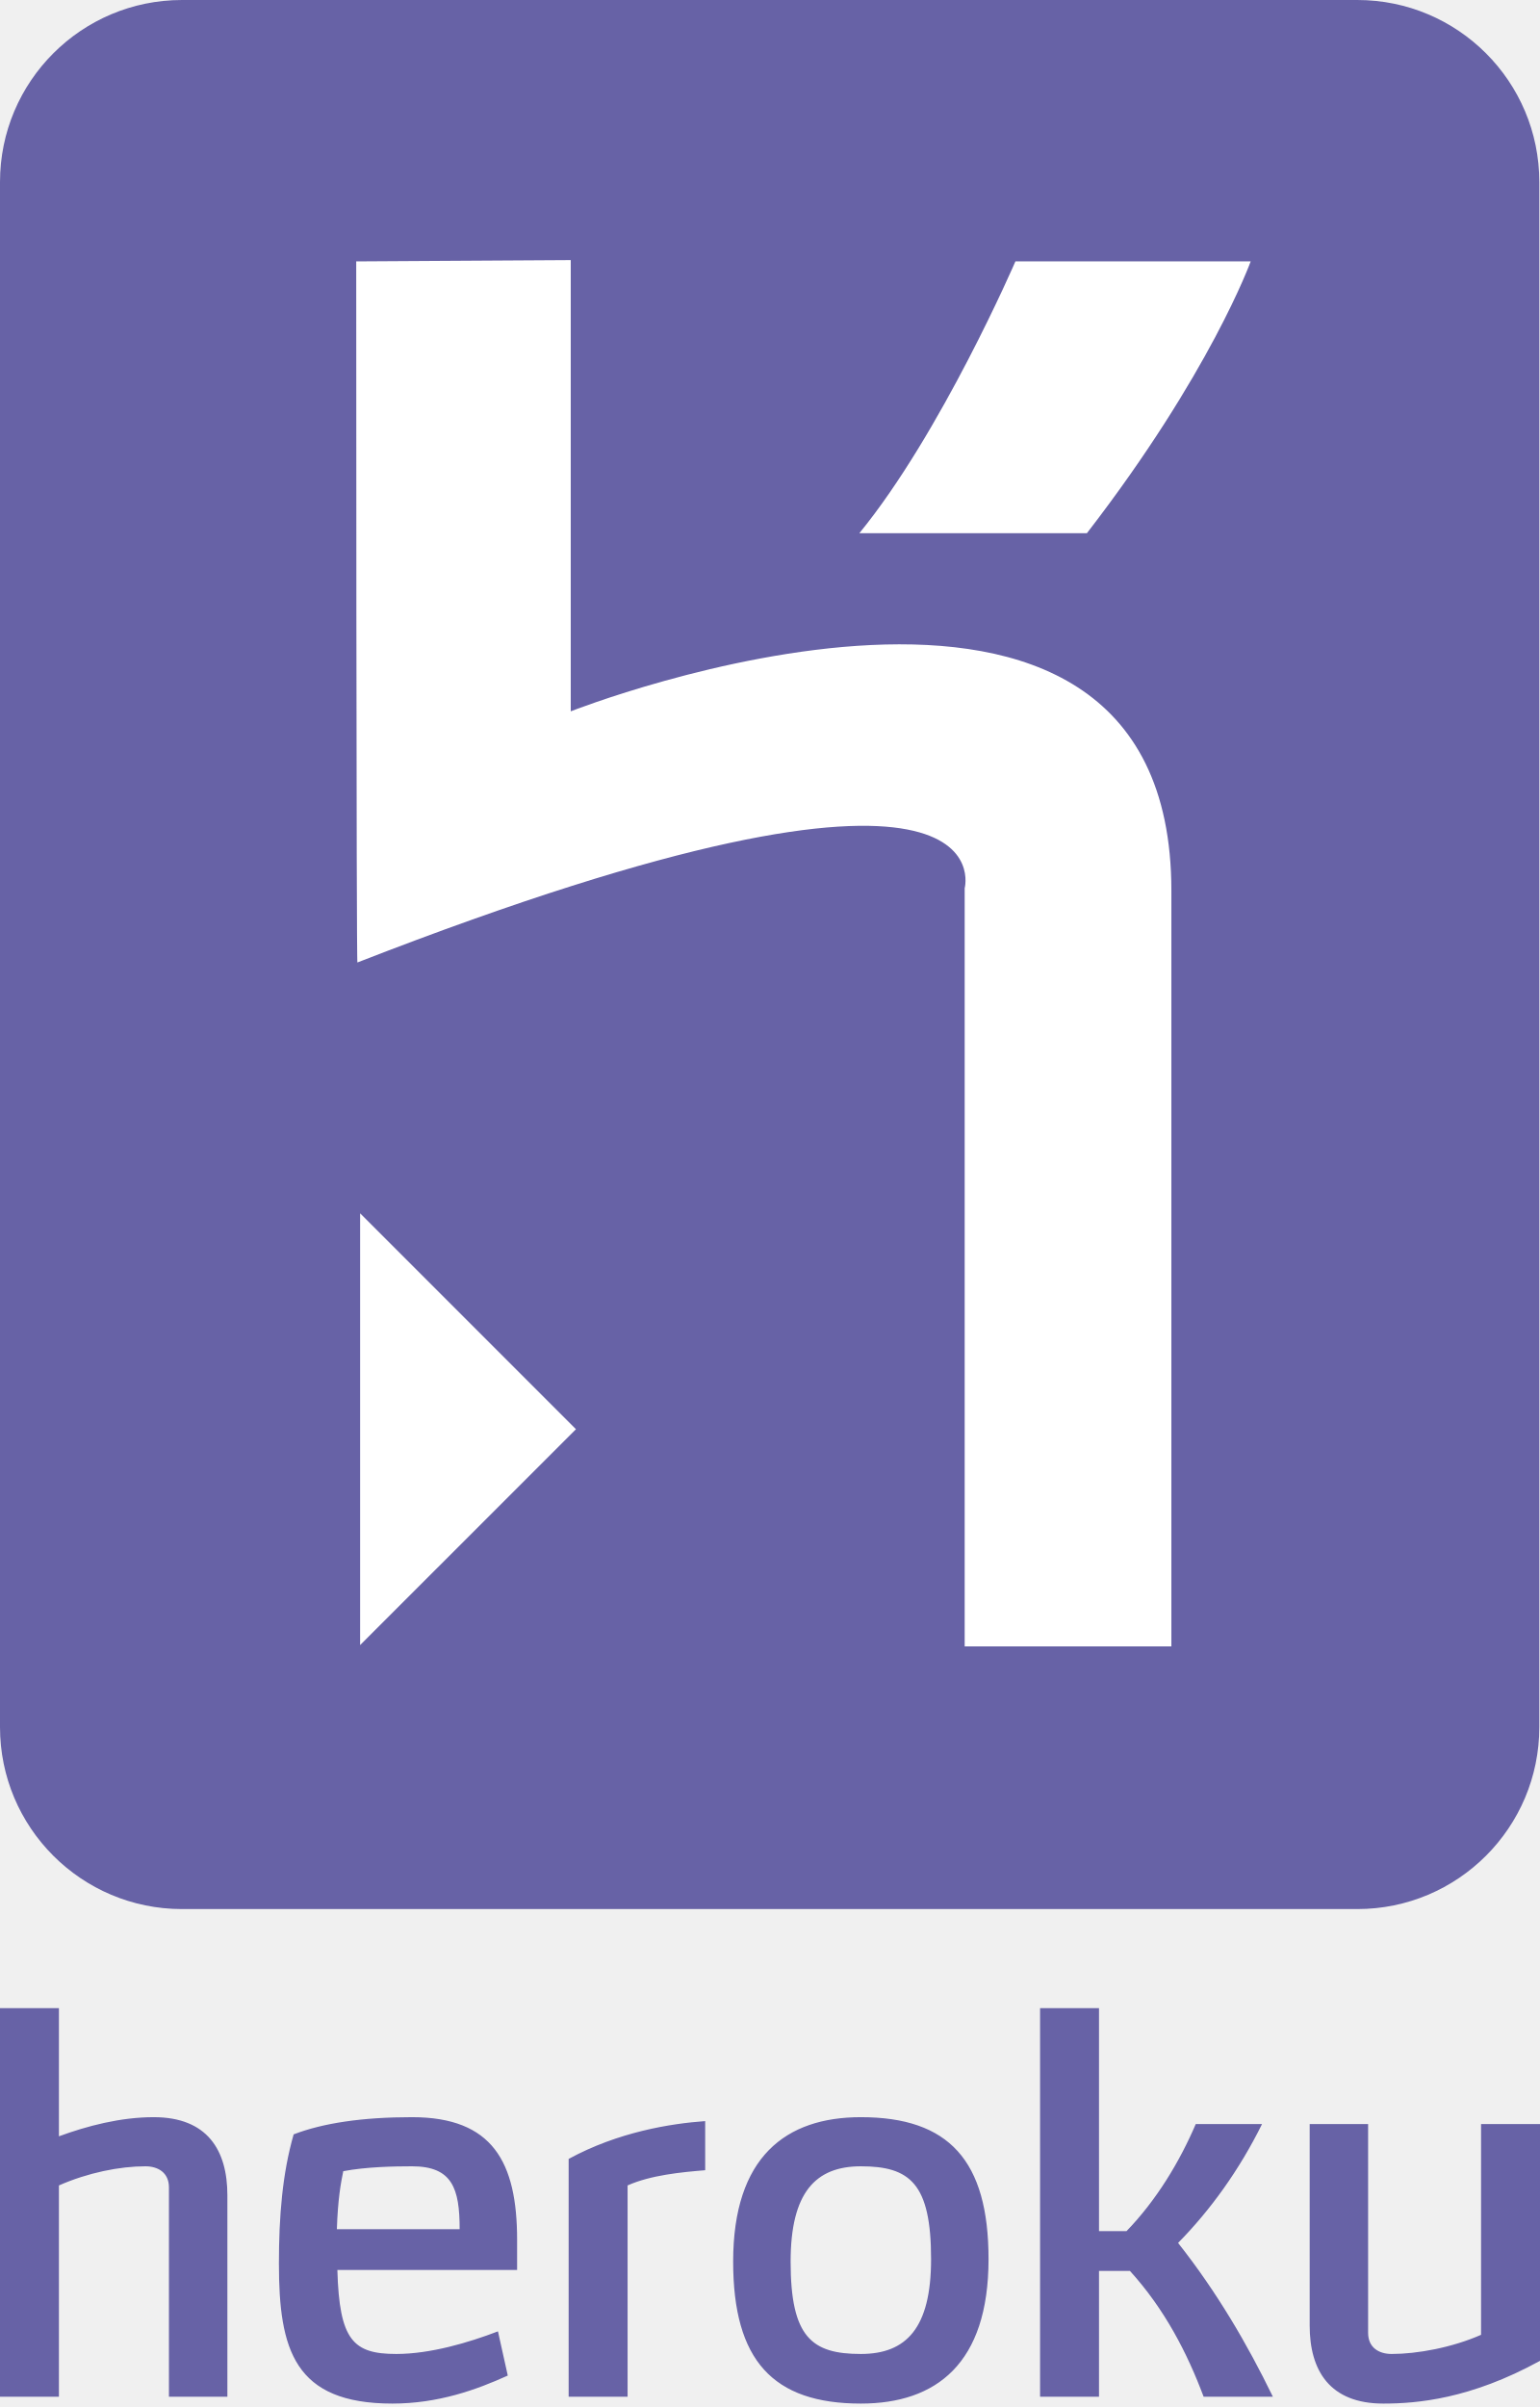
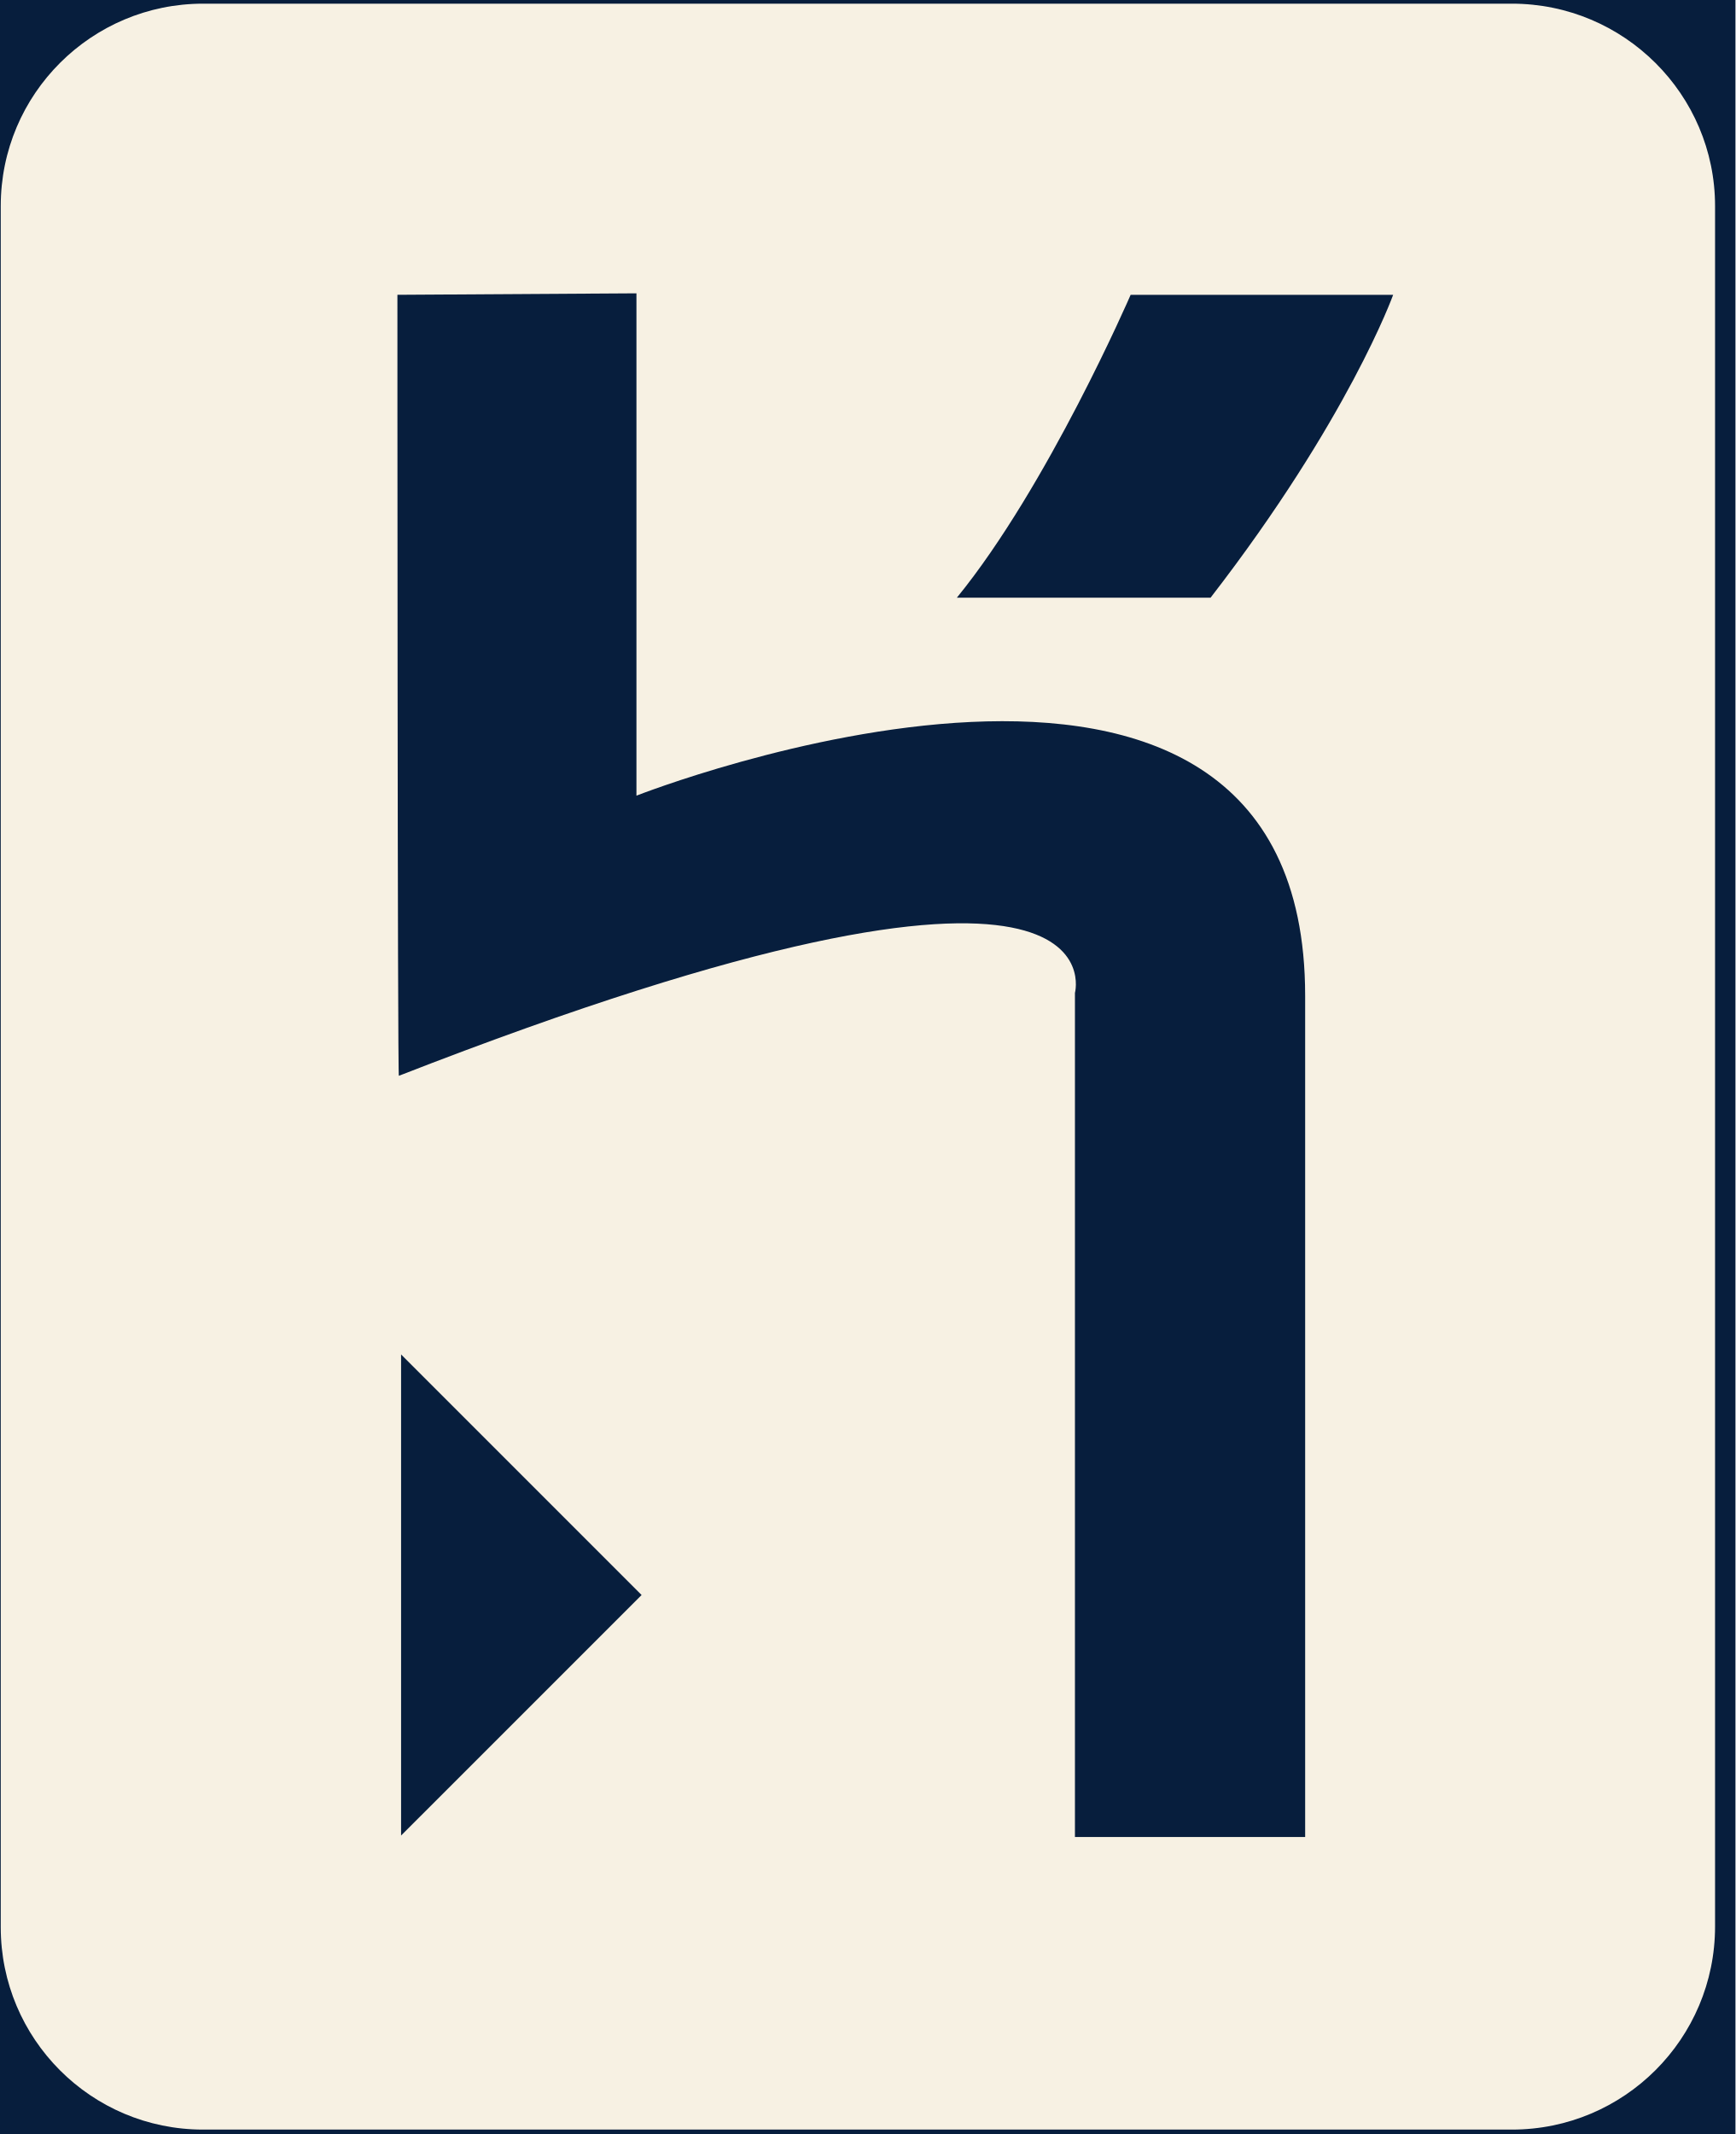
- <svg xmlns="http://www.w3.org/2000/svg" width="256px" height="400px" viewBox="0 0 256 400" version="1.1" preserveAspectRatio="xMidYMid">
-   <g>
-     <path d="M28.083,398.289 L28.083,363.51 C28.083,361.058 26.285,360 24.166,360 C19.918,360 14.612,361.058 9.795,363.181 L9.795,398.289 L0,398.289 L0,333.713 L9.795,333.713 L9.795,355.017 C14.451,353.305 20.001,351.836 25.553,351.836 C34.451,351.836 37.799,357.306 37.799,364.813 L37.799,398.289 L28.083,398.289 L28.083,398.289 L28.083,398.289 Z M56.082,377.226 C56.408,388.9 58.695,391.187 65.876,391.187 C71.51,391.187 77.878,389.308 82.778,387.43 L84.41,394.776 C79.184,397.147 72.817,399.431 65.227,399.431 C48.896,399.431 46.365,390.453 46.365,376.163 C46.365,368.328 46.938,361.224 48.815,354.693 C53.713,352.815 60.244,351.836 68.488,351.836 C81.881,351.836 85.961,359.266 85.961,372.246 L85.961,377.226 L56.082,377.226 L56.082,377.226 L56.082,377.226 Z M68.488,360 C65.553,360 60.897,360.082 57.061,360.813 C56.655,362.774 56.162,365.468 55.999,370.449 L76.409,370.449 C76.409,363.671 75.184,360 68.488,360 L68.488,360 L68.488,360 Z M104.325,363.181 L104.325,398.289 L94.528,398.289 L94.528,358.774 C102.774,354.285 111.509,352.897 117.226,352.489 L117.226,360.653 C113.225,360.979 108.162,361.469 104.325,363.181 L104.325,363.181 L104.325,363.181 Z M143.103,399.431 C128.487,399.431 121.875,392.248 121.875,375.837 C121.875,358.448 130.61,351.836 143.103,351.836 C157.715,351.836 164.329,359.019 164.329,375.429 C164.329,392.819 155.592,399.431 143.103,399.431 L143.103,399.431 L143.103,399.431 Z M143.103,360 C135.591,360 131.428,364.326 131.428,375.837 C131.428,388.411 134.939,391.187 143.103,391.187 C150.612,391.187 154.777,386.94 154.777,375.429 C154.777,362.855 151.266,360 143.103,360 L143.103,360 L143.103,360 Z M211.593,398.289 L200.081,398.289 C197.389,391.105 193.631,383.757 187.835,377.389 L182.691,377.389 L182.691,398.289 L172.895,398.289 L172.895,333.713 L182.691,333.713 L182.691,370.775 L187.264,370.775 C192.244,365.631 196.08,359.266 198.775,352.978 L209.795,352.978 C206.041,360.571 201.225,367.265 195.836,372.735 C202.286,380.899 207.347,389.553 211.593,398.289 L211.593,398.289 L211.593,398.289 Z M229.956,399.431 C221.059,399.431 217.712,393.963 217.712,386.451 L217.712,352.978 L227.426,352.978 L227.426,387.675 C227.426,390.127 229.22,391.187 231.343,391.187 C235.589,391.187 241.385,390.127 246.204,388.003 L246.204,352.978 L256,352.978 L256,392.329 C244.407,398.697 235.507,399.431 229.956,399.431 L229.956,399.431 L229.956,399.431 Z" fill="#6762A6" />
-     <g>
-       <path d="M225.628,317.253 L30.257,317.253 C13.546,317.253 0,303.708 0,286.998 L0,30.256 C0,13.546 13.546,0 30.257,0 L225.628,0 C242.337,0 255.887,13.546 255.887,30.256 L255.887,286.998 C255.887,303.708 242.337,317.253 225.628,317.253 L225.628,317.253 L225.628,317.253 Z" fill="#6762A6" />
-       <path d="M160.361,273.601 L160.361,147.61 C160.361,147.61 168.555,117.46 59.417,159.944 C59.217,160.483 59.217,43.44 59.217,43.44 L94.877,43.221 L94.877,118.211 C94.877,118.211 194.723,78.886 194.723,148.035 L194.723,273.601 L160.361,273.601 L160.361,273.601 L160.361,273.601 Z M180.681,88.606 L142.856,88.606 C156.471,71.96 168.796,43.439 168.796,43.439 L207.905,43.439 C207.905,43.44 201.21,62.026 180.681,88.606 L180.681,88.606 L180.681,88.606 Z M59.864,273.382 L59.864,201.634 L95.742,237.511 L59.864,273.382 L59.864,273.382 Z" fill="#FFFFFF" />
+ <svg xmlns="http://www.w3.org/2000/svg" width="61px" height="75px" viewBox="0 0 61 75" version="1.1" style="background: #071E3D;">
+   <g id="Heroku-01" stroke="none" stroke-width="1" fill="none" fill-rule="evenodd">
+     <rect fill="#071E3D" x="0" y="0" width="61" height="75" />
+     <g fill="#F7F1E3" fill-rule="nonzero" id="Combined-Shape">
+       <path d="M53.144,0.129 C57.088,0.129 60.284,3.325 60.284,7.242 L60.284,67.706 C60.284,71.649 57.088,74.845 53.144,74.845 L7.139,74.845 C3.196,74.845 0.026,71.649 0.026,67.732 L0.026,7.242 C0.026,3.299 3.222,0.129 7.139,0.129 L53.144,0.129 Z M22.371,10.309 L13.969,10.361 C13.969,10.361 13.969,37.938 14.021,37.809 C39.716,27.784 37.784,34.897 37.784,34.897 L37.784,34.897 L37.784,64.562 L45.876,64.562 L45.876,35 C45.876,18.711 22.371,27.964 22.371,27.964 L22.371,27.964 L22.371,10.309 Z M14.098,47.603 L14.098,64.51 L22.552,56.057 L14.098,47.603 Z M48.969,10.361 L39.742,10.361 C39.742,10.361 36.83,17.088 33.634,21.005 L33.634,21.005 L42.552,21.005 C47.397,14.742 48.969,10.361 48.969,10.361 L48.969,10.361 Z" />
    </g>
  </g>
</svg>
